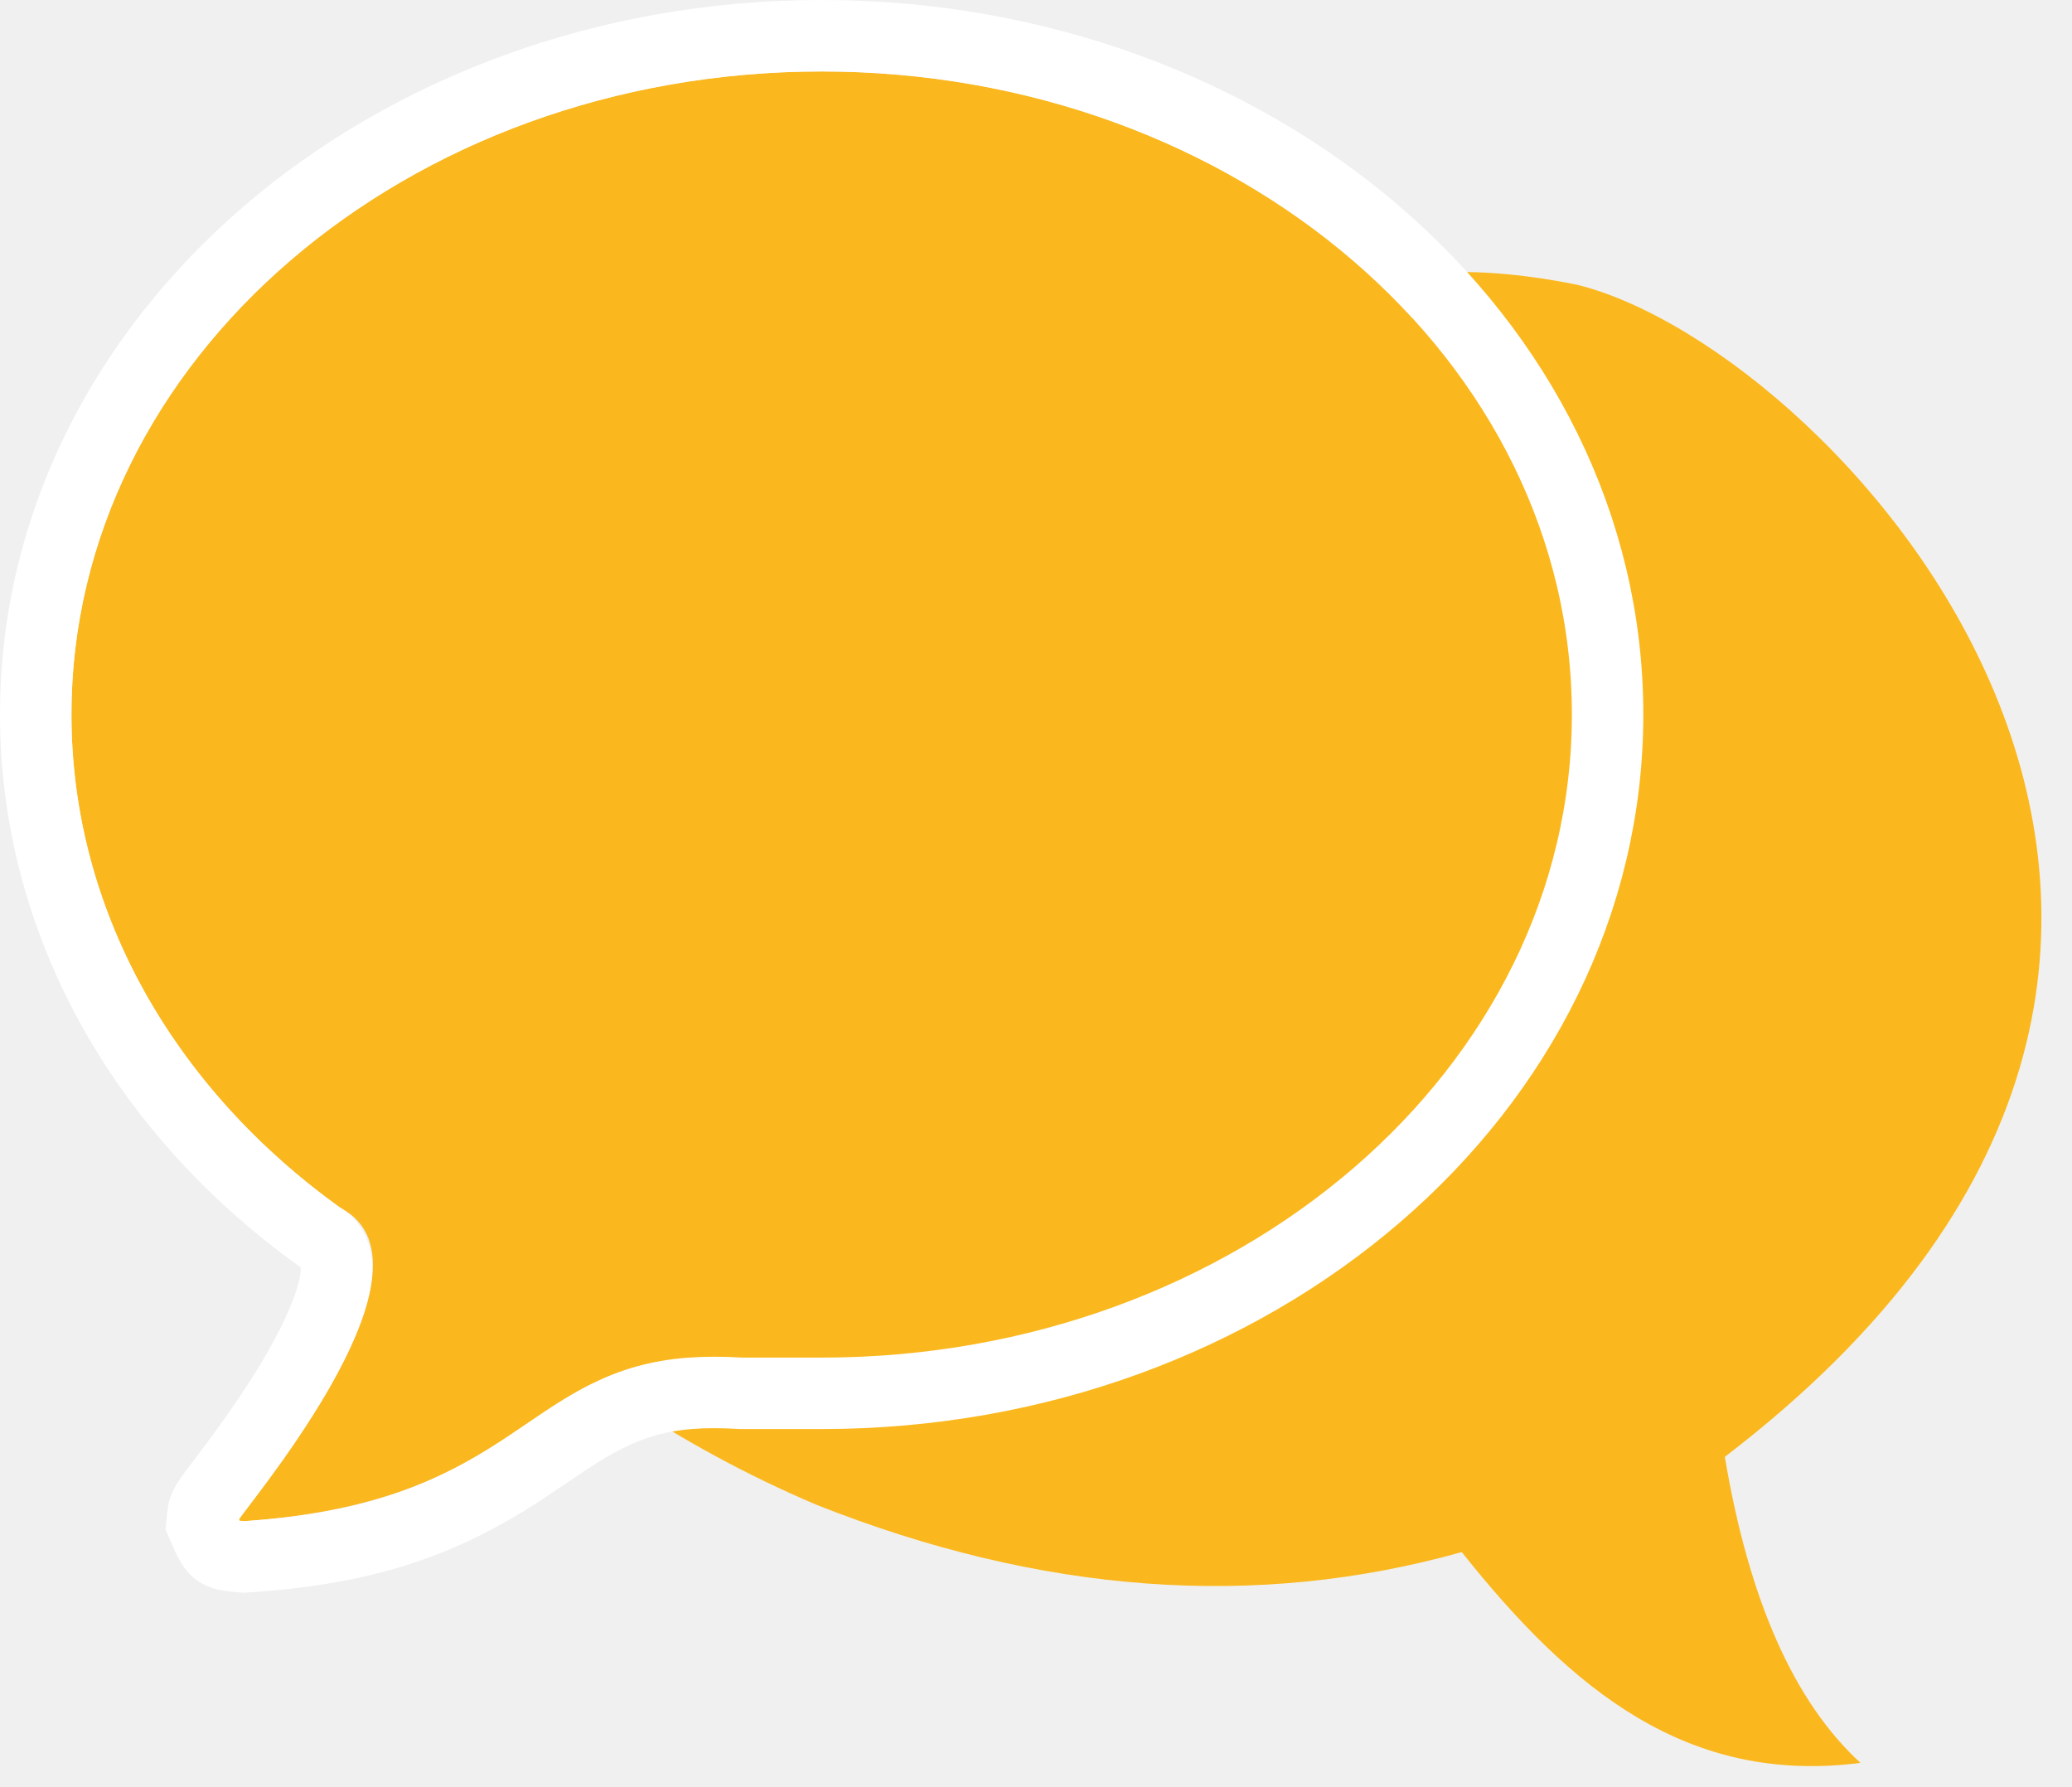
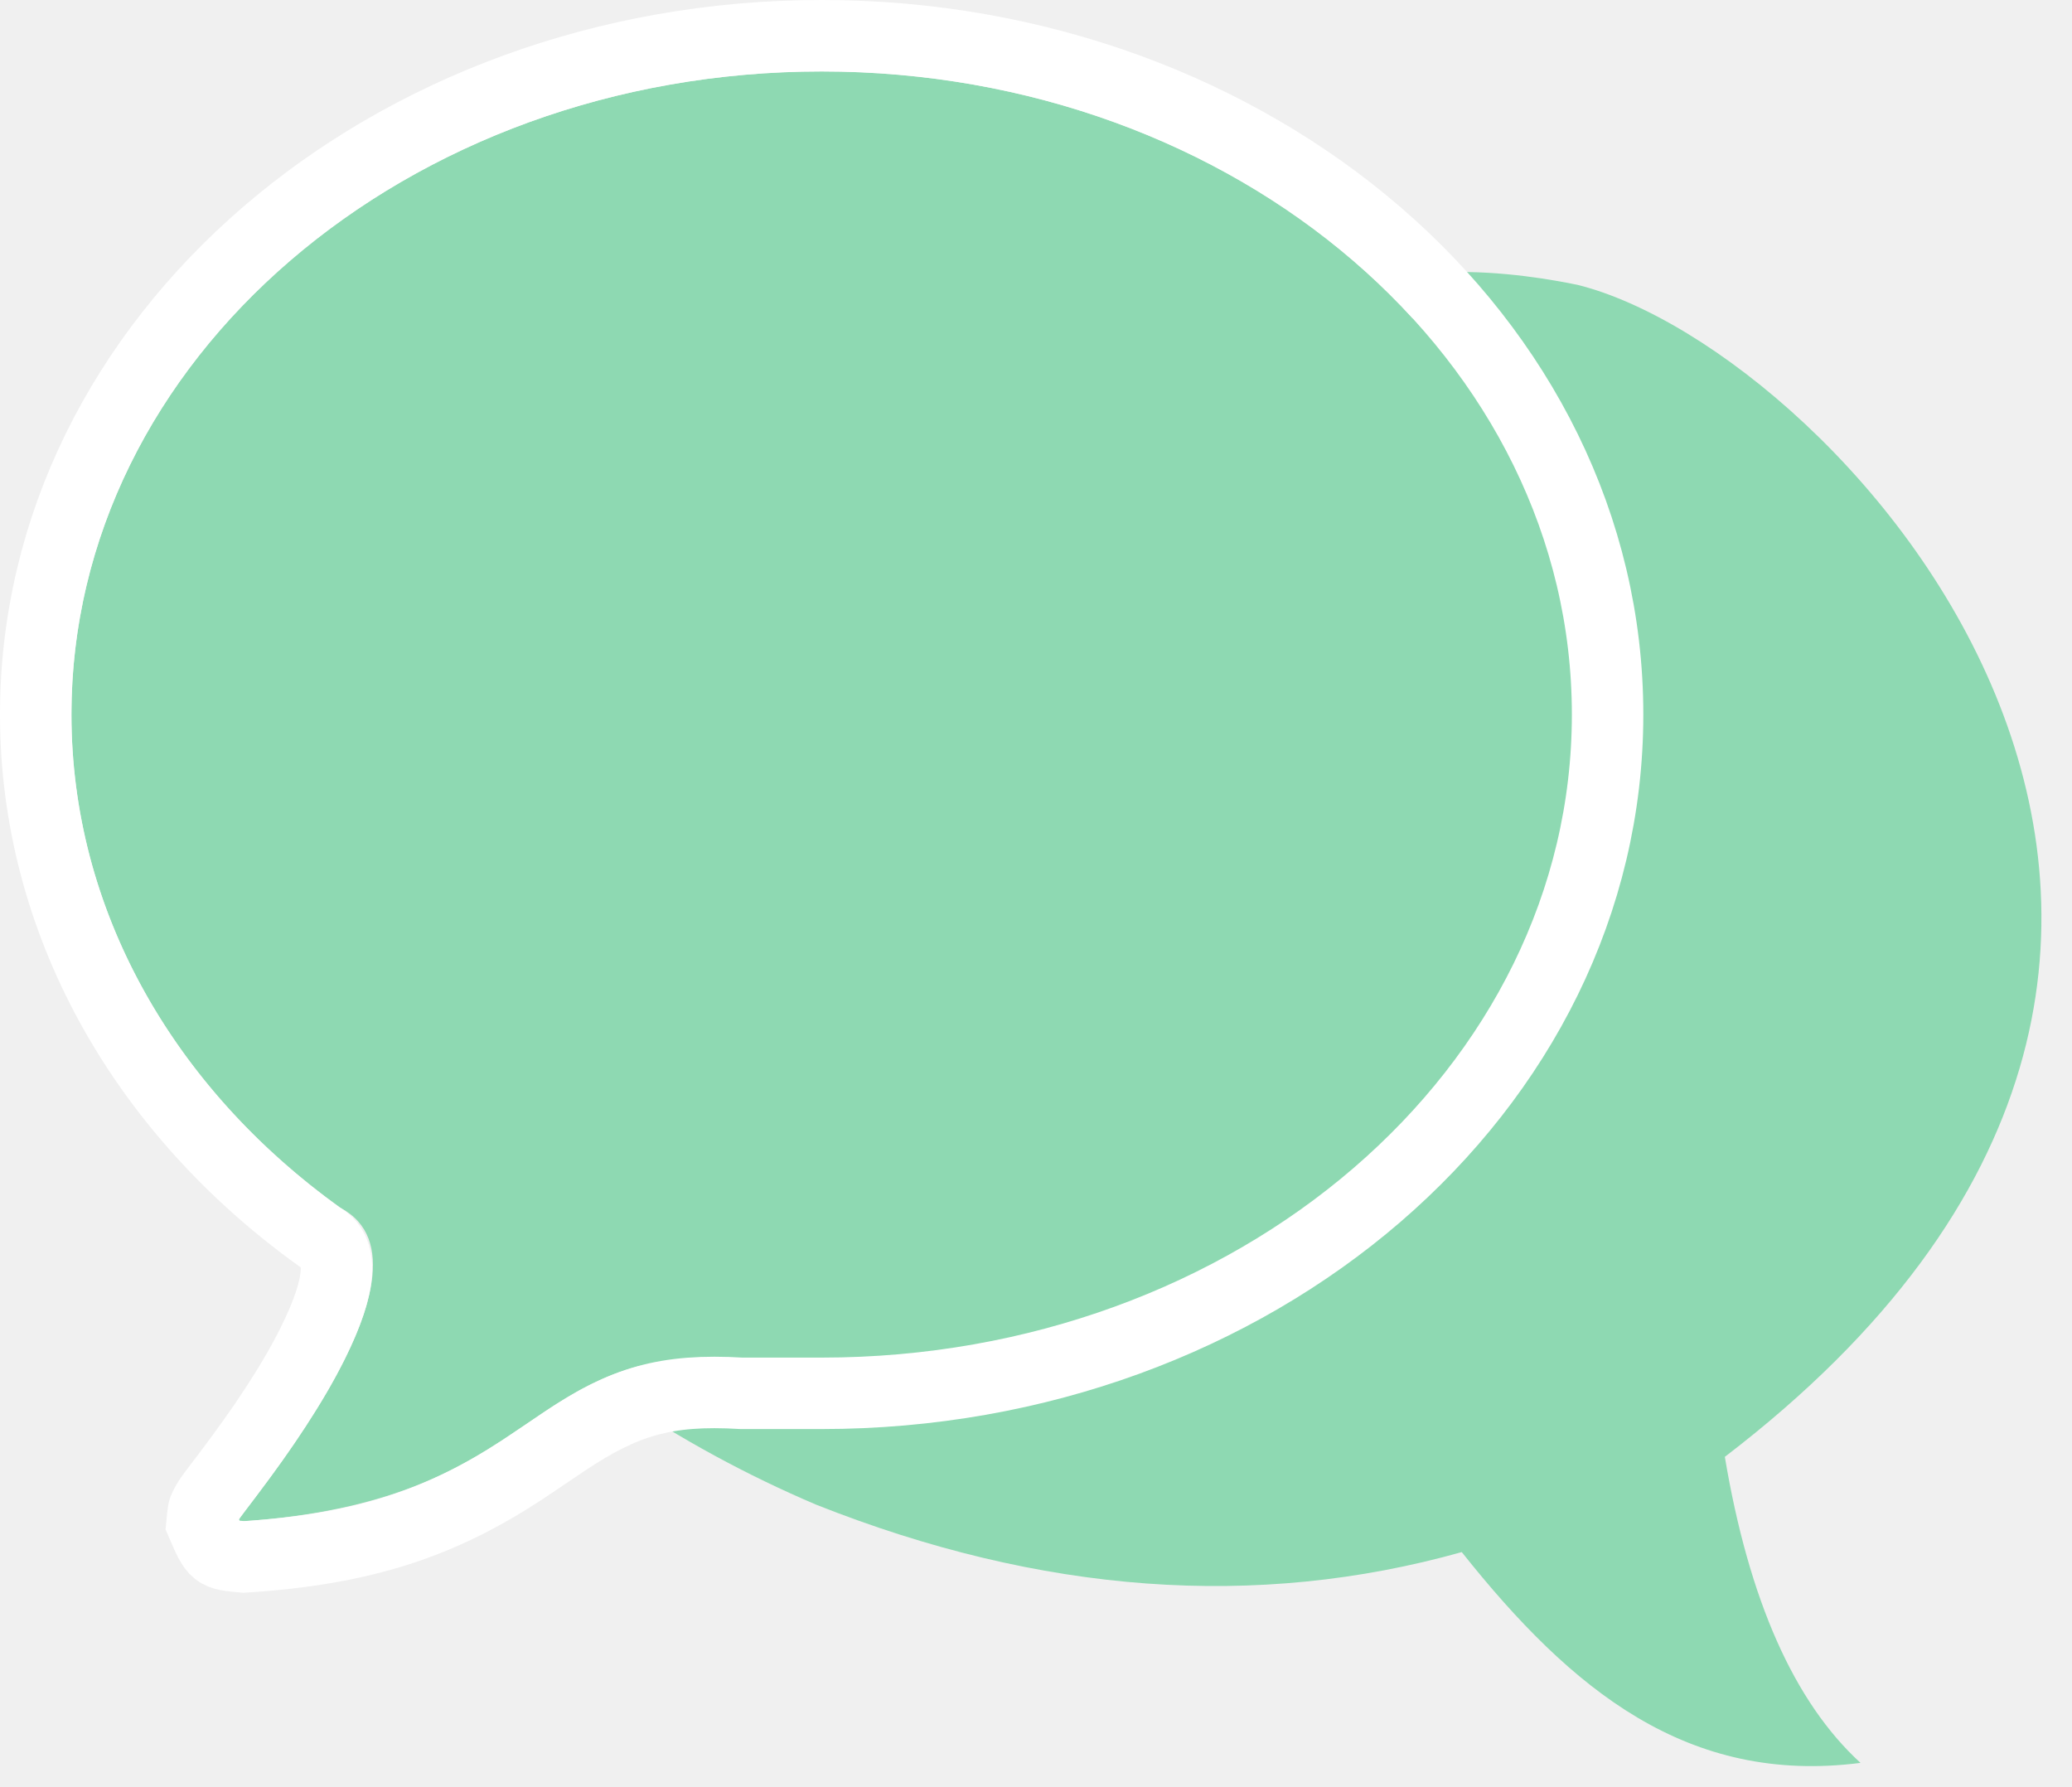
<svg xmlns="http://www.w3.org/2000/svg" xmlns:xlink="http://www.w3.org/1999/xlink" width="29" height="25">
  <defs>
    <path d="M10.5 18C16.299 18 21 13.97 21 9s-4.701-9-10.5-9S0 4.03 0 9c0 2.774 1.464 5.254 3.766 6.905 1.592.837-1.523 4.405-1.438 4.391C6.672 20.02 6.22 17.813 9.408 18H10.5z" id="a" />
  </defs>
  <g fill="none" fill-rule="evenodd">
-     <path d="M8.65 19.55a16.41 16.41 0 0 0 2.772 1.508c3.15 1.25 6.163 1.471 9.037.664 1.54 1.938 3.166 3.26 5.581 2.95-.93-.851-1.563-2.28-1.899-4.283 9.314-7.12 1.622-15.485-2.06-16.402-.305-.063-1.056-.204-1.832-.177" fill="#fab81e" />
+     <path d="M8.65 19.55a16.41 16.41 0 0 0 2.772 1.508c3.15 1.25 6.163 1.471 9.037.664 1.54 1.938 3.166 3.26 5.581 2.95-.93-.851-1.563-2.28-1.899-4.283 9.314-7.12 1.622-15.485-2.06-16.402-.305-.063-1.056-.204-1.832-.177" fill="#8ed9b2" />
    <g transform="translate(1 1)">
-       <use fill="#fab81e" xlink:href="#a" />
+       <use fill="#8ed9b2" xlink:href="#a" />
      <path stroke="#FFF" d="M10.5 18.5H9.38c-1.073-.064-1.648.12-2.467.664-.057.038-.477.324-.612.412-1.117.729-2.195 1.108-3.891 1.214-.398-.036-.398-.036-.583-.465.018-.186.018-.186.043-.237.033-.064.033-.064.051-.091.033-.049.033-.049.07-.099l.213-.281c.243-.323.45-.611.65-.918.209-.32.387-.623.527-.907.41-.828.43-1.297.093-1.48C.978 14.522-.5 11.868-.5 9c0-5.265 4.94-9.5 11-9.5s11 4.235 11 9.5-4.94 9.5-11 9.5z" />
    </g>
  </g>
</svg>
